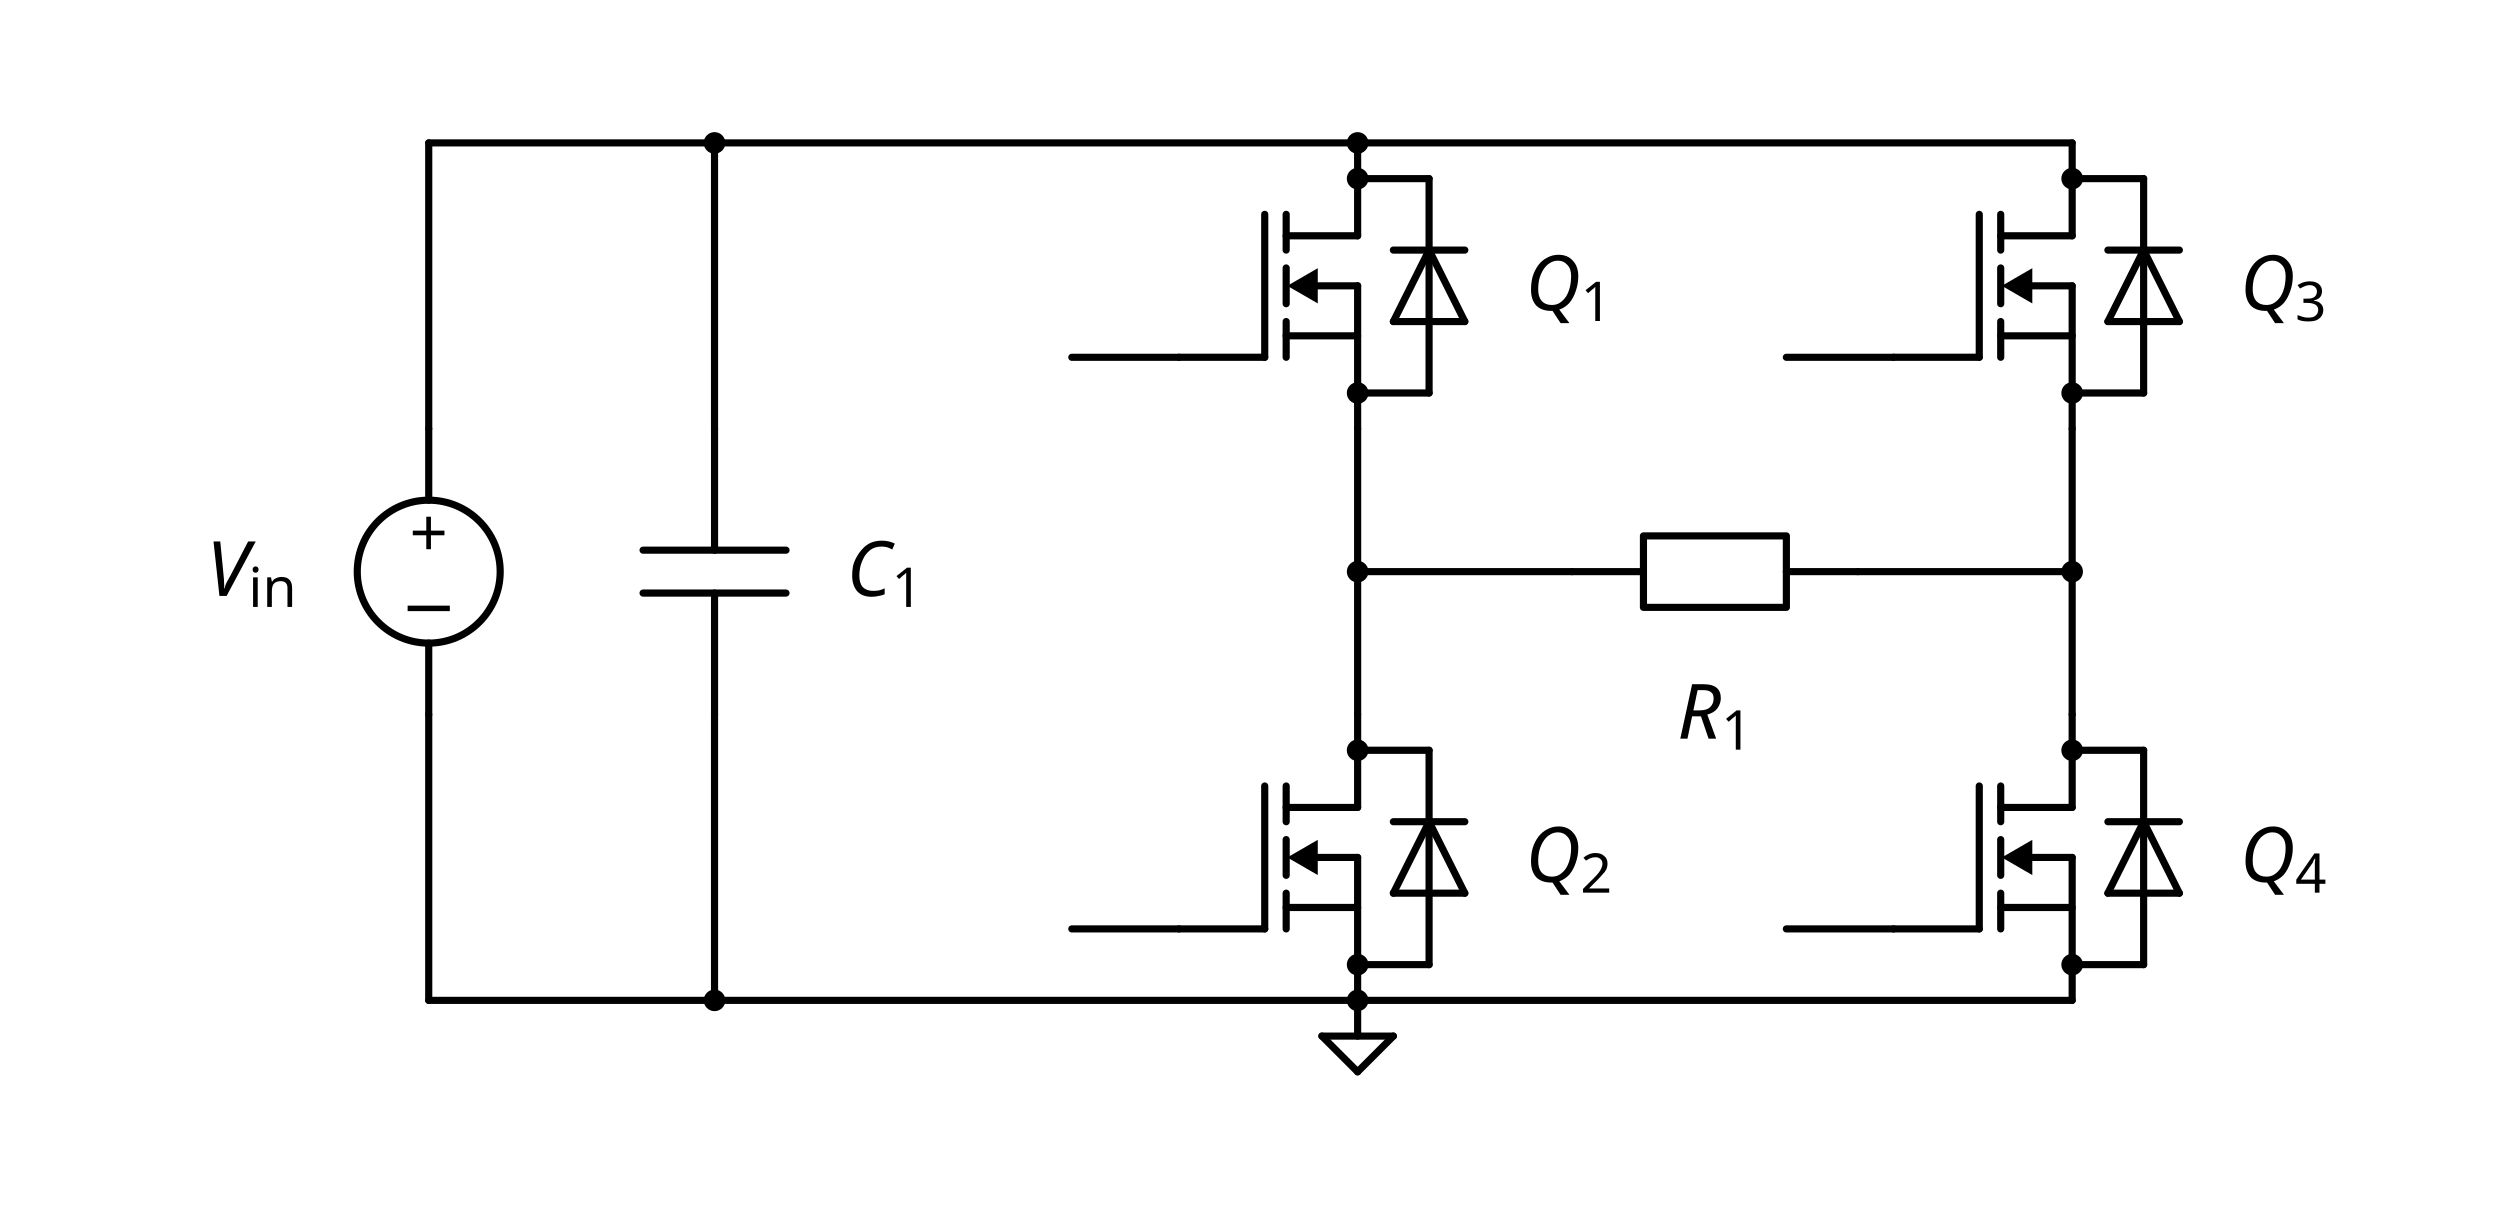
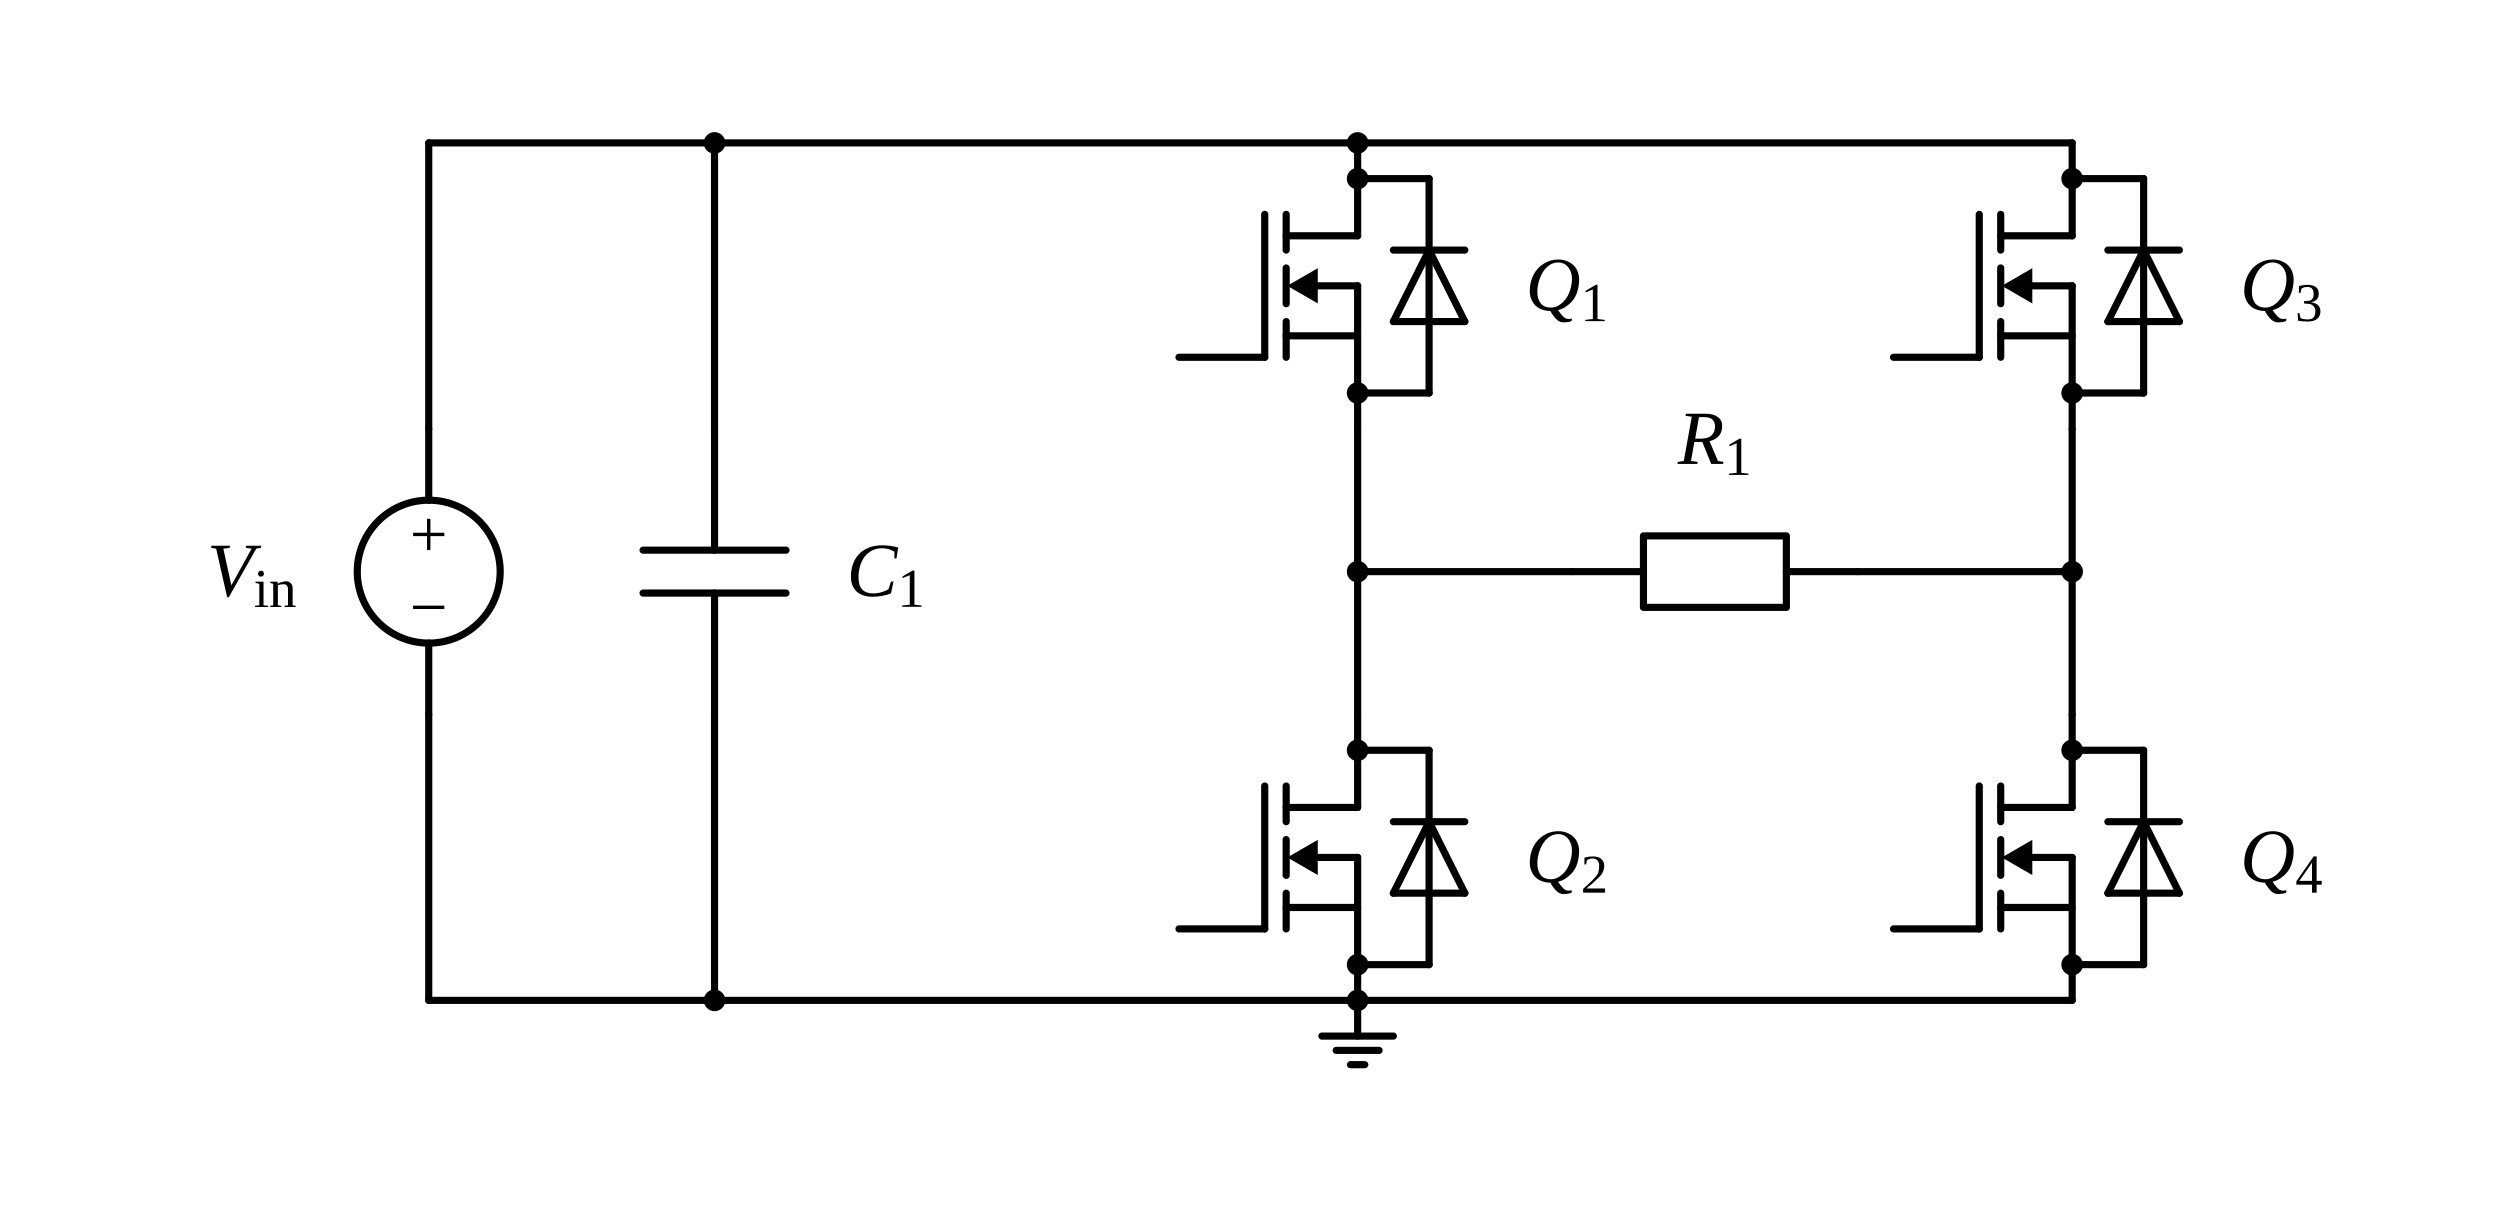
- <svg xmlns="http://www.w3.org/2000/svg" xmlns:xlink="http://www.w3.org/1999/xlink" width="92.571mm" height="44.979mm" viewBox="0 0 92.571 44.979" version="1.1">
+ <svg xmlns="http://www.w3.org/2000/svg" xmlns:xlink="http://www.w3.org/1999/xlink" width="92.571mm" height="44.715mm" viewBox="0 0 92.571 44.715" version="1.1">
  <defs>
    <marker style="overflow:visible" id="TriangleInM-68-36-8" refX="0" refY="0" orient="auto">
      <path transform="scale(-0.4)" style="fill:context-stroke;fill-rule:evenodd;stroke:context-stroke;stroke-width:1pt" d="M 5.77,0 -2.88,5 V -5 Z" id="path5871-92-75-3" />
    </marker>
    <g id="sym-vsource" transform="translate(-60.854,-78.7185)">
      <path style="fill:none;stroke:#000000;stroke-width:0.265px;stroke-linecap:round;stroke-linejoin:miter;stroke-opacity:1" d="m 60.854,81.365 v 2.646" id="path6382-6" />
      <circle style="opacity:1;fill:none;fill-opacity:1;stroke:#000000;stroke-width:0.265;stroke-linecap:round;stroke-linejoin:round;stroke-miterlimit:4;stroke-dasharray:none;stroke-dashoffset:0;stroke-opacity:1;paint-order:normal" id="path6384-7" cx="60.854" cy="78.719" r="2.646" />
      <path style="fill:none;stroke:#000000;stroke-width:0.265px;stroke-linecap:round;stroke-linejoin:miter;stroke-opacity:1" d="m 60.854,73.427 v 2.646" id="path6382-6-5" />
    </g>
    <g id="sym-cap" transform="translate(-30.427,18.5205)">
      <path style="fill:none;stroke:#000000;stroke-width:0.265px;stroke-linecap:round;stroke-linejoin:miter;stroke-opacity:1" d="m 30.427,-23.812 v 4.498" id="path5835" />
      <path style="fill:none;stroke:#000000;stroke-width:0.265px;stroke-linecap:round;stroke-linejoin:miter;stroke-opacity:1" d="m 30.427,-17.727 v 4.498" id="path5839" />
      <path style="fill:none;stroke:#000000;stroke-width:0.265px;stroke-linecap:round;stroke-linejoin:miter;stroke-opacity:1" d="m 27.781,-19.315 h 5.292" id="path5841" />
      <path style="fill:none;stroke:#000000;stroke-width:0.265px;stroke-linecap:round;stroke-linejoin:miter;stroke-opacity:1" d="m 27.781,-17.727 h 5.292" id="path5843" />
    </g>
    <g id="sym-nmos" transform="translate(-33.073,-15.875)">
      <path style="fill:none;stroke:#000000;stroke-width:0.265px;stroke-linecap:round;stroke-linejoin:miter;stroke-opacity:1" d="m 35.719,14.552 1.323,2.646" id="path5654-7-3-5" />
      <path style="fill:none;stroke:#000000;stroke-width:0.265px;stroke-linecap:round;stroke-linejoin:miter;stroke-opacity:1" d="m 34.396,17.198 1.323,-2.646" id="path5657-5-0-6" />
      <path style="fill:none;stroke:#000000;stroke-width:0.265px;stroke-linecap:round;stroke-linejoin:miter;stroke-opacity:1" d="M 37.042,17.198 H 34.396" id="path5659-35-7-29" />
      <path style="fill:none;stroke:#000000;stroke-width:0.265px;stroke-linecap:round;stroke-linejoin:miter;stroke-opacity:1" d="m 34.396,14.552 h 2.646" id="path5661-6-8-1" />
      <path style="fill:none;stroke:#000000;stroke-width:0.265px;stroke-linecap:round;stroke-linejoin:miter;stroke-opacity:1" d="m 33.073,19.844 h 2.646" id="path6285-6-2" />
      <path style="fill:none;stroke:#000000;stroke-width:0.265px;stroke-linecap:round;stroke-linejoin:miter;stroke-opacity:1" d="M 35.719,11.906 H 33.073" id="path6287-8-7" />
      <path style="fill:none;stroke:#000000;stroke-width:0.265px;stroke-linecap:round;stroke-linejoin:miter;stroke-opacity:1" d="m 33.073,10.583 v 3.44" id="path6289-8-0-4" />
      <path style="fill:none;stroke:#000000;stroke-width:0.265px;stroke-linecap:round;stroke-linejoin:miter;stroke-opacity:1" d="m 33.073,21.167 v -5.292" id="path6291-4-9-8" />
      <path style="fill:none;stroke:#000000;stroke-width:0.265;stroke-linecap:round;stroke-linejoin:miter;stroke-miterlimit:4;stroke-dasharray:none;stroke-opacity:1" d="m 35.719,19.844 -1e-6,-7.937" id="path6308-0-3" />
      <path style="fill:none;stroke:#000000;stroke-width:0.265px;stroke-linecap:round;stroke-linejoin:miter;stroke-opacity:1" d="m 30.427,17.198 v 1.323" id="path11092-6-1" />
      <path style="fill:none;stroke:#000000;stroke-width:0.265px;stroke-linecap:round;stroke-linejoin:miter;stroke-opacity:1" d="m 29.633,18.521 v -5.292" id="path11094-0-2" />
      <path style="fill:none;stroke:#000000;stroke-width:0.265px;stroke-linecap:round;stroke-linejoin:miter;stroke-opacity:1" d="m 26.458,18.521 3.175,2e-5" id="path11096-62-8" />
      <path style="fill:none;stroke:#000000;stroke-width:0.265px;stroke-linecap:round;stroke-linejoin:miter;stroke-opacity:1" d="m 30.427,17.727 h 2.646" id="path11100-61-9" />
      <path style="fill:none;stroke:#000000;stroke-width:0.265px;stroke-linecap:round;stroke-linejoin:miter;stroke-opacity:1" d="m 30.427,14.023 h 2.646" id="path11102-8-3" />
      <path style="fill:none;stroke:#000000;stroke-width:0.265;stroke-linecap:round;stroke-linejoin:round;stroke-miterlimit:4;stroke-dasharray:none;stroke-opacity:1;marker-start:url(#TriangleInM-68-36-8)" d="m 31.221,15.875 h 1.852" id="path5718-7-5-66-7-68" />
      <path style="fill:none;stroke:#000000;stroke-width:0.265px;stroke-linecap:round;stroke-linejoin:miter;stroke-opacity:1" d="m 30.427,15.214 v 1.323" id="path11092-6-9-0" />
      <path style="fill:none;stroke:#000000;stroke-width:0.265px;stroke-linecap:round;stroke-linejoin:miter;stroke-opacity:1" d="m 30.427,13.229 v 1.323" id="path11092-6-2-2" />
      <ellipse ry="0.399" rx="0.401" cy="19.844" cx="33.073" id="path5953-3-67-3" style="opacity:1;fill:#000000;fill-opacity:1;stroke:none;stroke-width:0.256;stroke-linecap:round;stroke-linejoin:round;stroke-miterlimit:4;stroke-dasharray:none;stroke-dashoffset:0;stroke-opacity:1;paint-order:normal" />
      <ellipse ry="0.399" rx="0.401" cy="11.906" cx="33.073" id="path5953-3-67-56" style="opacity:1;fill:#000000;fill-opacity:1;stroke:none;stroke-width:0.256;stroke-linecap:round;stroke-linejoin:round;stroke-miterlimit:4;stroke-dasharray:none;stroke-dashoffset:0;stroke-opacity:1;paint-order:normal" />
    </g>
    <g id="sym-res" transform="translate(-30.427,95.9065)">
      <path style="fill:none;stroke:#000000;stroke-width:0.265px;stroke-linecap:round;stroke-linejoin:miter;stroke-opacity:1" d="M 30.427,-90.615 V -93.26" id="path19526" />
      <path style="fill:none;stroke:#000000;stroke-width:0.265px;stroke-linecap:round;stroke-linejoin:miter;stroke-opacity:1" d="m 30.427,-98.552 v -2.646" id="path19528" />
      <path style="fill:none;stroke:#000000;stroke-width:0.265px;stroke-linecap:round;stroke-linejoin:round;stroke-opacity:1" d="m 29.104,-95.906 v -2.646 h 2.646 v 5.292 h -2.646 v -2.646" id="path19530" />
    </g>
-     <g id="sym-gnd" transform="translate(-31.884,-96.578)">
-       <path style="fill:none;stroke:#000000;stroke-width:0.265;stroke-linecap:round;stroke-linejoin:round;stroke-miterlimit:4;stroke-dasharray:none;stroke-opacity:1" d="m 31.884,97.901 v -1.323" id="path6312" />
-       <path style="fill:none;stroke:#000000;stroke-width:0.265px;stroke-linecap:round;stroke-linejoin:miter;stroke-opacity:1" d="m 30.561,97.901 h 2.646" id="path6314" />
-       <path style="fill:none;stroke:#000000;stroke-width:0.265px;stroke-linecap:round;stroke-linejoin:miter;stroke-opacity:1" d="m 31.884,99.224 1.323,-1.323" id="path6316" />
-       <path style="fill:none;stroke:#000000;stroke-width:0.265px;stroke-linecap:round;stroke-linejoin:miter;stroke-opacity:1" d="m 30.561,97.901 1.323,1.323" id="path6318" />
+     <g id="sym-power_ground" transform="translate(-37.175,-96.578)">
+       <path style="fill:none;stroke:#000000;stroke-width:0.265px;stroke-linecap:round;stroke-linejoin:miter;stroke-opacity:1" d="m 35.852,97.901 h 2.646" id="path6320" />
+       <path style="fill:none;stroke:#000000;stroke-width:0.265px;stroke-linecap:round;stroke-linejoin:miter;stroke-opacity:1" d="m 36.382,98.43 h 1.587" id="path6322" />
+       <path style="fill:none;stroke:#000000;stroke-width:0.265px;stroke-linecap:round;stroke-linejoin:miter;stroke-opacity:1" d="m 36.911,98.959 h 0.529" id="path6324" />
+       <path style="fill:none;stroke:#000000;stroke-width:0.265px;stroke-linecap:round;stroke-linejoin:miter;stroke-opacity:1" d="m 37.175,96.578 v 1.323" id="path6326" />
    </g>
  </defs>
  <g id="schematic">
    <use xlink:href="#sym-vsource" transform="translate(15.875,21.16667)" />
-     <text x="15.875" y="20.617" text-anchor="middle" style="font-style:normal;font-weight:normal;font-size:2.5px;font-family:sans-serif;fill:#000000;stroke:none">
-       <tspan x="15.875" y="20.617">+</tspan>
+     <text x="15.875" y="20.617" text-anchor="middle" style="font-style:normal;font-weight:400;font-size:2.5px;font-family:'Times New Roman',Times,serif;fill:#000000;stroke:none">
+       <tspan x="15.875" y="20.617" style="font-family:'Times New Roman',Times,serif;font-weight:400">+</tspan>
    </text>
-     <text x="15.875" y="23.317" text-anchor="middle" style="font-style:normal;font-weight:normal;font-size:2.5px;font-family:sans-serif;fill:#000000;stroke:none">
-       <tspan x="15.875" y="23.317">−</tspan>
+     <text x="15.875" y="23.317" text-anchor="middle" style="font-style:normal;font-weight:400;font-size:2.5px;font-family:'Times New Roman',Times,serif;fill:#000000;stroke:none">
+       <tspan x="15.875" y="23.317" style="font-family:'Times New Roman',Times,serif;font-weight:400">−</tspan>
    </text>
    <use xlink:href="#sym-cap" transform="translate(26.45833,21.16667)" />
    <use xlink:href="#sym-nmos" transform="translate(50.27083,10.58333)" />
    <use xlink:href="#sym-nmos" transform="translate(50.27083,31.75)" />
    <use xlink:href="#sym-res" transform="translate(63.5,21.16667) rotate(-90)" />
-     <use xlink:href="#sym-gnd" transform="translate(50.27083,37.04167)" />
+     <use xlink:href="#sym-power_ground" transform="translate(50.27083,37.04167)" />
    <use xlink:href="#sym-nmos" transform="translate(76.72917,10.58333)" />
    <use xlink:href="#sym-nmos" transform="translate(76.72917,31.75)" />
    <path d="M 15.875,5.292 L 76.729,5.292" style="fill:none;stroke:#000000;stroke-width:0.265;stroke-linecap:round;stroke-linejoin:miter" />
    <path d="M 15.875,15.875 L 15.875,5.292" style="fill:none;stroke:#000000;stroke-width:0.265;stroke-linecap:round;stroke-linejoin:miter" />
    <path d="M 26.458,15.875 L 26.458,5.292" style="fill:none;stroke:#000000;stroke-width:0.265;stroke-linecap:round;stroke-linejoin:miter" />
    <circle cx="26.458" cy="5.292" r="0.4" style="fill:#000000;stroke:none" />
    <circle cx="50.271" cy="5.292" r="0.4" style="fill:#000000;stroke:none" />
    <path d="M 50.271,15.875 L 50.271,26.458" style="fill:none;stroke:#000000;stroke-width:0.265;stroke-linecap:round;stroke-linejoin:miter" />
    <path d="M 58.208,21.167 L 50.271,21.167" style="fill:none;stroke:#000000;stroke-width:0.265;stroke-linecap:round;stroke-linejoin:miter" />
    <circle cx="50.271" cy="21.167" r="0.4" style="fill:#000000;stroke:none" />
    <path d="M 76.729,15.875 L 76.729,26.458" style="fill:none;stroke:#000000;stroke-width:0.265;stroke-linecap:round;stroke-linejoin:miter" />
    <path d="M 68.792,21.167 L 76.729,21.167" style="fill:none;stroke:#000000;stroke-width:0.265;stroke-linecap:round;stroke-linejoin:miter" />
    <circle cx="76.729" cy="21.167" r="0.4" style="fill:#000000;stroke:none" />
    <path d="M 15.875,37.042 L 76.729,37.042" style="fill:none;stroke:#000000;stroke-width:0.265;stroke-linecap:round;stroke-linejoin:miter" />
    <path d="M 15.875,26.458 L 15.875,37.042" style="fill:none;stroke:#000000;stroke-width:0.265;stroke-linecap:round;stroke-linejoin:miter" />
    <path d="M 26.458,26.458 L 26.458,37.042" style="fill:none;stroke:#000000;stroke-width:0.265;stroke-linecap:round;stroke-linejoin:miter" />
    <circle cx="26.458" cy="37.042" r="0.4" style="fill:#000000;stroke:none" />
    <circle cx="50.271" cy="37.042" r="0.4" style="fill:#000000;stroke:none" />
-     <path d="M 43.656,13.23 L 39.688,13.23" style="fill:none;stroke:#000000;stroke-width:0.265;stroke-linecap:round;stroke-linejoin:miter" />
-     <path d="M 43.656,34.396 L 39.688,34.396" style="fill:none;stroke:#000000;stroke-width:0.265;stroke-linecap:round;stroke-linejoin:miter" />
-     <path d="M 70.114,13.23 L 66.146,13.23" style="fill:none;stroke:#000000;stroke-width:0.265;stroke-linecap:round;stroke-linejoin:miter" />
-     <path d="M 70.114,34.396 L 66.146,34.396" style="fill:none;stroke:#000000;stroke-width:0.265;stroke-linecap:round;stroke-linejoin:miter" />
-     <text x="10.98" y="22.067" text-anchor="end" style="font-style:italic;font-weight:normal;font-size:2.822px;font-family:sans-serif;fill:#000000;stroke:none">
-       <tspan x="10.98" y="22.067">V<tspan style="font-size:2.032px;baseline-shift:sub;font-style:normal">in</tspan>
+     <text x="10.98" y="22.067" text-anchor="end" style="font-style:italic;font-weight:400;font-size:2.822px;font-family:'Times New Roman',Times,serif;fill:#000000;stroke:none">
+       <tspan x="10.98" y="22.067" style="font-family:'Times New Roman',Times,serif;font-weight:400">V<tspan style="font-size:2.032px;baseline-shift:sub;font-style:normal;font-family:'Times New Roman',Times,serif;font-weight:400">in</tspan>
      </tspan>
    </text>
-     <text x="31.353" y="22.066" text-anchor="start" style="font-style:italic;font-weight:normal;font-size:2.822px;font-family:sans-serif;fill:#000000;stroke:none">
-       <tspan x="31.353" y="22.066">C<tspan style="font-size:2.032px;baseline-shift:sub;font-style:normal">1</tspan>
+     <text x="31.353" y="22.066" text-anchor="start" style="font-style:italic;font-weight:400;font-size:2.822px;font-family:'Times New Roman',Times,serif;fill:#000000;stroke:none">
+       <tspan x="31.353" y="22.066" style="font-family:'Times New Roman',Times,serif;font-weight:400">C<tspan style="font-size:2.032px;baseline-shift:sub;font-style:normal;font-family:'Times New Roman',Times,serif;font-weight:400">1</tspan>
      </tspan>
    </text>
-     <text x="56.488" y="11.483" text-anchor="start" style="font-style:italic;font-weight:normal;font-size:2.822px;font-family:sans-serif;fill:#000000;stroke:none">
-       <tspan x="56.488" y="11.483">Q<tspan style="font-size:2.032px;baseline-shift:sub;font-style:normal">1</tspan>
+     <text x="56.488" y="11.483" text-anchor="start" style="font-style:italic;font-weight:400;font-size:2.822px;font-family:'Times New Roman',Times,serif;fill:#000000;stroke:none">
+       <tspan x="56.488" y="11.483" style="font-family:'Times New Roman',Times,serif;font-weight:400">Q<tspan style="font-size:2.032px;baseline-shift:sub;font-style:normal;font-family:'Times New Roman',Times,serif;font-weight:400">1</tspan>
      </tspan>
    </text>
-     <text x="56.488" y="32.65" text-anchor="start" style="font-style:italic;font-weight:normal;font-size:2.822px;font-family:sans-serif;fill:#000000;stroke:none">
-       <tspan x="56.488" y="32.65">Q<tspan style="font-size:2.032px;baseline-shift:sub;font-style:normal">2</tspan>
+     <text x="56.488" y="32.65" text-anchor="start" style="font-style:italic;font-weight:400;font-size:2.822px;font-family:'Times New Roman',Times,serif;fill:#000000;stroke:none">
+       <tspan x="56.488" y="32.65" style="font-family:'Times New Roman',Times,serif;font-weight:400">Q<tspan style="font-size:2.032px;baseline-shift:sub;font-style:normal;font-family:'Times New Roman',Times,serif;font-weight:400">2</tspan>
      </tspan>
    </text>
-     <text x="63.5" y="27.353" text-anchor="middle" style="font-style:italic;font-weight:normal;font-size:2.822px;font-family:sans-serif;fill:#000000;stroke:none">
-       <tspan x="63.5" y="27.353">R<tspan style="font-size:2.032px;baseline-shift:sub;font-style:normal">1</tspan>
+     <text x="63.5" y="17.18" text-anchor="middle" style="font-style:italic;font-weight:400;font-size:2.822px;font-family:'Times New Roman',Times,serif;fill:#000000;stroke:none">
+       <tspan x="63.5" y="17.18" style="font-family:'Times New Roman',Times,serif;font-weight:400">R<tspan style="font-size:2.032px;baseline-shift:sub;font-style:normal;font-family:'Times New Roman',Times,serif;font-weight:400">1</tspan>
      </tspan>
    </text>
-     <text x="82.947" y="11.483" text-anchor="start" style="font-style:italic;font-weight:normal;font-size:2.822px;font-family:sans-serif;fill:#000000;stroke:none">
-       <tspan x="82.947" y="11.483">Q<tspan style="font-size:2.032px;baseline-shift:sub;font-style:normal">3</tspan>
+     <text x="82.947" y="11.483" text-anchor="start" style="font-style:italic;font-weight:400;font-size:2.822px;font-family:'Times New Roman',Times,serif;fill:#000000;stroke:none">
+       <tspan x="82.947" y="11.483" style="font-family:'Times New Roman',Times,serif;font-weight:400">Q<tspan style="font-size:2.032px;baseline-shift:sub;font-style:normal;font-family:'Times New Roman',Times,serif;font-weight:400">3</tspan>
      </tspan>
    </text>
-     <text x="82.947" y="32.65" text-anchor="start" style="font-style:italic;font-weight:normal;font-size:2.822px;font-family:sans-serif;fill:#000000;stroke:none">
-       <tspan x="82.947" y="32.65">Q<tspan style="font-size:2.032px;baseline-shift:sub;font-style:normal">4</tspan>
+     <text x="82.947" y="32.65" text-anchor="start" style="font-style:italic;font-weight:400;font-size:2.822px;font-family:'Times New Roman',Times,serif;fill:#000000;stroke:none">
+       <tspan x="82.947" y="32.65" style="font-family:'Times New Roman',Times,serif;font-weight:400">Q<tspan style="font-size:2.032px;baseline-shift:sub;font-style:normal;font-family:'Times New Roman',Times,serif;font-weight:400">4</tspan>
      </tspan>
    </text>
  </g>
</svg>
